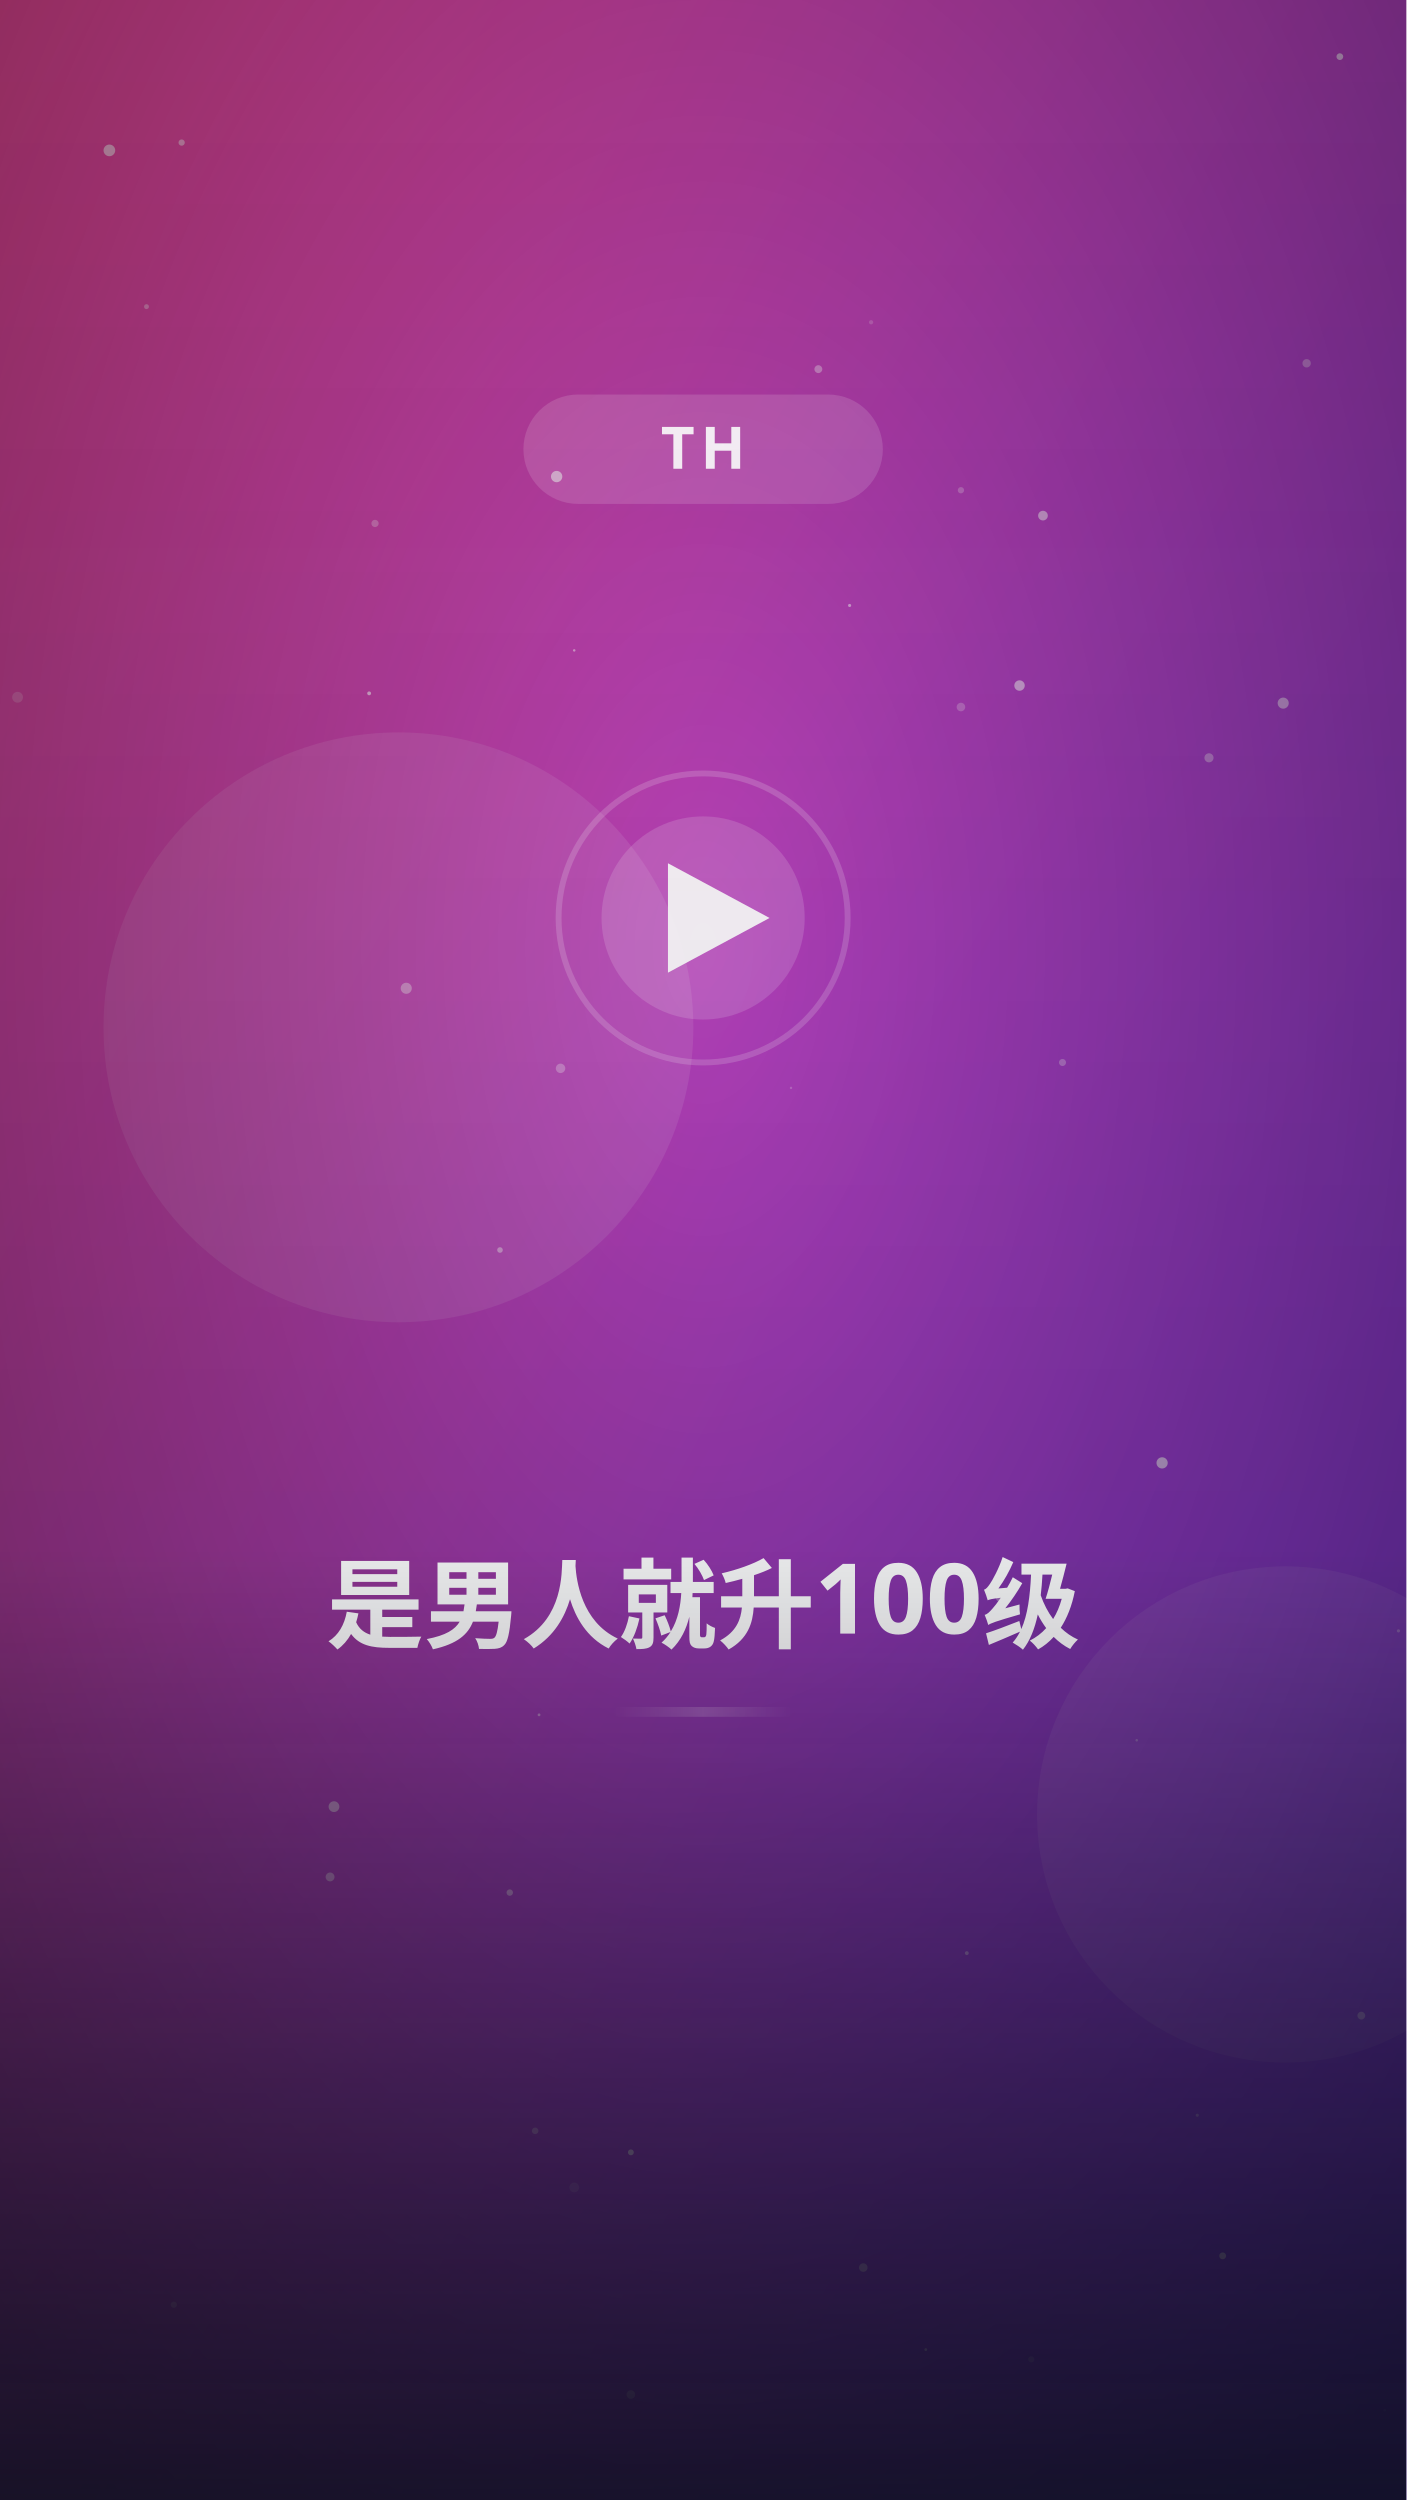
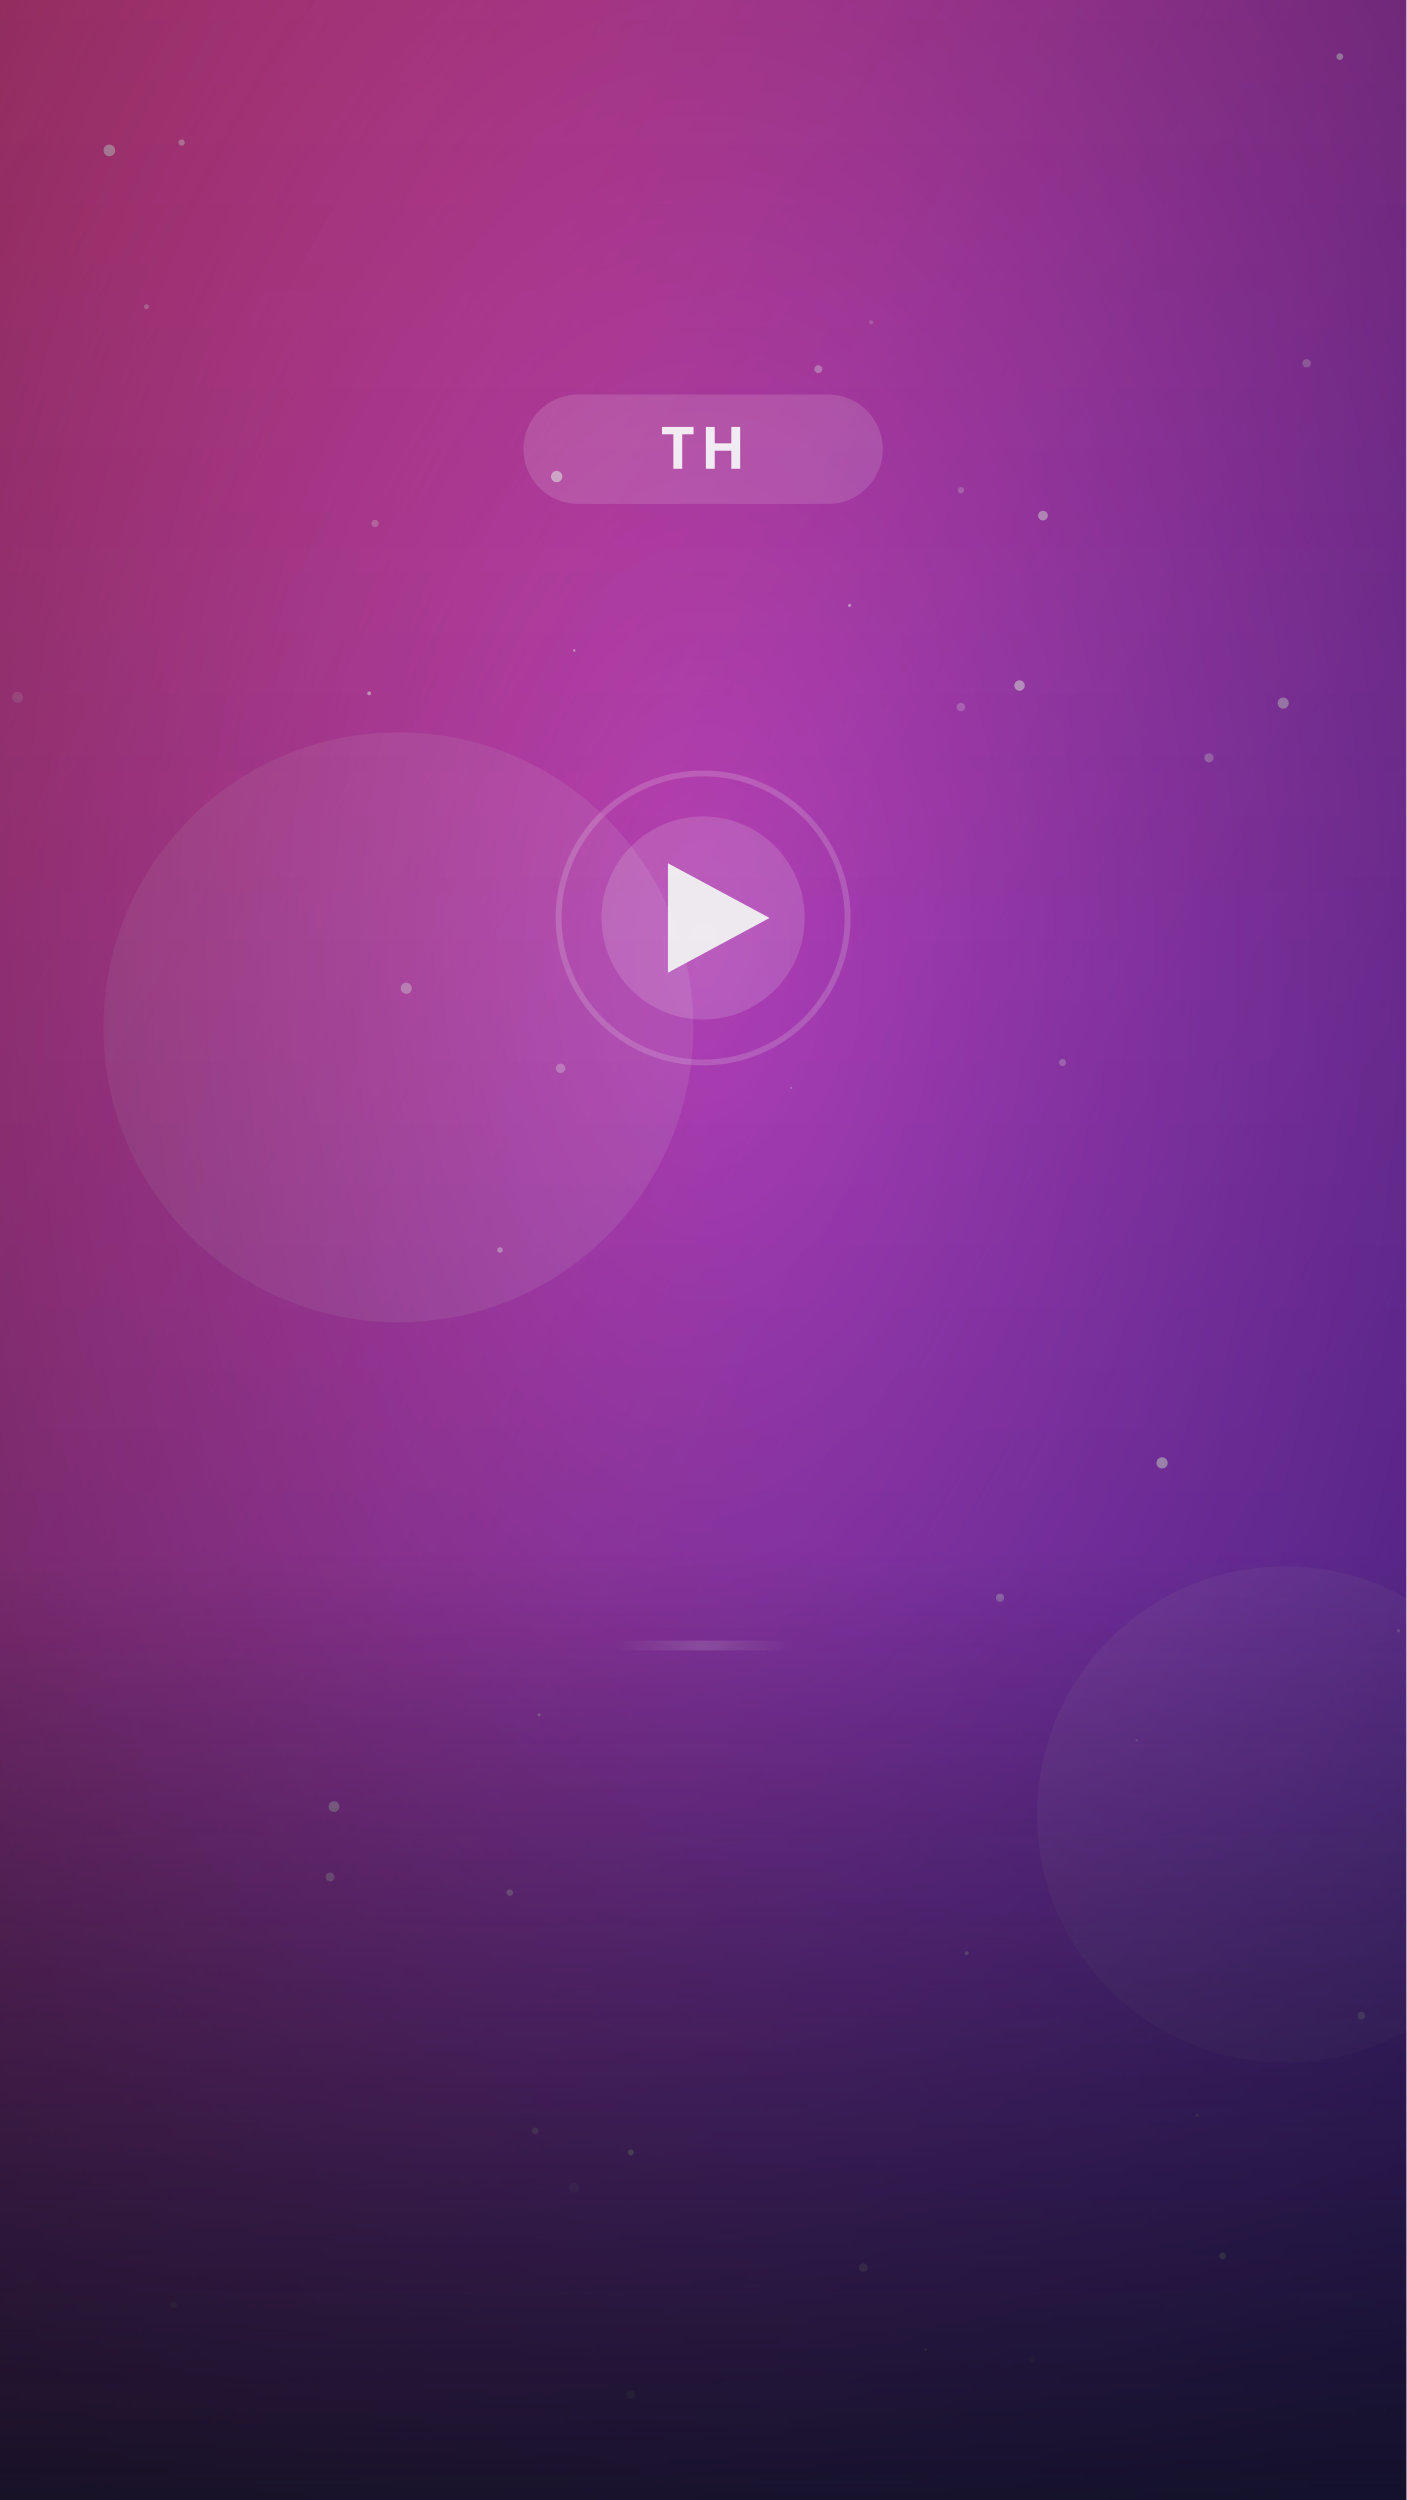
<svg xmlns="http://www.w3.org/2000/svg" viewBox="0 0 720 1280" width="720" height="1280">
  <defs>
    <linearGradient id="bg" x1="0" y1="0" x2="1" y2="1">
      <stop offset="0" stop-color="#ec4899" />
      <stop offset="1" stop-color="#7c3aed" />
    </linearGradient>
    <linearGradient id="sheen" x1="0" y1="0" x2="1" y2="0">
      <stop offset="0" stop-color="#ffffff" stop-opacity="0" />
      <stop offset="0.5" stop-color="#ffffff" stop-opacity="0.18" />
      <stop offset="1" stop-color="#ffffff" stop-opacity="0" />
    </linearGradient>
    <radialGradient id="vign" cx="50%" cy="38%" r="75%">
      <stop offset="0" stop-color="#000000" stop-opacity="0" />
      <stop offset="1" stop-color="#000000" stop-opacity="0.45" />
    </radialGradient>
    <linearGradient id="bottom" x1="0" y1="0" x2="0" y2="1">
      <stop offset="0" stop-color="#0a0e1a" stop-opacity="0" />
      <stop offset="0.62" stop-color="#0a0e1a" stop-opacity="0.10" />
      <stop offset="1" stop-color="#0a0e1a" stop-opacity="0.85" />
    </linearGradient>
  </defs>
  <rect width="720" height="1280" fill="url(#bg)" />
  <circle cx="204" cy="526" r="151" fill="#ffffff" opacity=".10" />
  <circle cx="658" cy="929" r="127" fill="#ffffff" opacity=".08" />
  <circle cx="419" cy="189" r="2.02" fill="#ffffff" opacity="0.39" />
  <circle cx="495" cy="1000" r="0.99" fill="#ffffff" opacity="0.41" />
  <circle cx="274" cy="1091" r="1.68" fill="#ffffff" opacity="0.33" />
  <circle cx="294" cy="333" r="0.64" fill="#ffffff" opacity="0.51" />
  <circle cx="522" cy="351" r="2.68" fill="#ffffff" opacity="0.56" />
  <circle cx="287" cy="547" r="2.41" fill="#ffffff" opacity="0.31" />
  <circle cx="208" cy="506" r="2.84" fill="#ffffff" opacity="0.40" />
  <circle cx="697" cy="1032" r="2.00" fill="#ffffff" opacity="0.38" />
  <circle cx="716" cy="835" r="0.82" fill="#ffffff" opacity="0.31" />
  <circle cx="189" cy="355" r="0.99" fill="#ffffff" opacity="0.62" />
  <circle cx="294" cy="1120" r="2.50" fill="#ffffff" opacity="0.16" />
  <circle cx="192" cy="268" r="1.86" fill="#ffffff" opacity="0.29" />
  <circle cx="261" cy="969" r="1.65" fill="#ffffff" opacity="0.44" />
  <circle cx="619" cy="388" r="2.33" fill="#ffffff" opacity="0.36" />
  <circle cx="595" cy="749" r="2.88" fill="#ffffff" opacity="0.63" />
  <circle cx="169" cy="961" r="2.27" fill="#ffffff" opacity="0.42" />
  <circle cx="512" cy="818" r="2.10" fill="#ffffff" opacity="0.39" />
  <circle cx="435" cy="310" r="0.80" fill="#ffffff" opacity="0.54" />
  <circle cx="171" cy="925" r="2.76" fill="#ffffff" opacity="0.49" />
  <circle cx="626" cy="1155" r="1.76" fill="#ffffff" opacity="0.56" />
  <circle cx="686" cy="29" r="1.73" fill="#ffffff" opacity="0.60" />
  <circle cx="285" cy="244" r="2.90" fill="#ffffff" opacity="0.61" />
  <circle cx="528" cy="1208" r="1.57" fill="#ffffff" opacity="0.20" />
  <circle cx="405" cy="557" r="0.62" fill="#ffffff" opacity="0.24" />
  <circle cx="474" cy="1203" r="0.72" fill="#ffffff" opacity="0.55" />
  <circle cx="9" cy="357" r="2.78" fill="#ffffff" opacity="0.19" />
  <circle cx="323" cy="1226" r="2.21" fill="#ffffff" opacity="0.32" />
  <circle cx="492" cy="362" r="2.19" fill="#ffffff" opacity="0.26" />
  <circle cx="544" cy="544" r="1.81" fill="#ffffff" opacity="0.32" />
  <circle cx="613" cy="1083" r="0.81" fill="#ffffff" opacity="0.32" />
  <circle cx="534" cy="264" r="2.48" fill="#ffffff" opacity="0.54" />
  <circle cx="442" cy="1161" r="2.18" fill="#ffffff" opacity="0.43" />
  <circle cx="75" cy="157" r="1.26" fill="#ffffff" opacity="0.36" />
  <circle cx="323" cy="1102" r="1.50" fill="#ffffff" opacity="0.59" />
  <circle cx="657" cy="360" r="2.84" fill="#ffffff" opacity="0.50" />
  <circle cx="89" cy="1180" r="1.61" fill="#ffffff" opacity="0.26" />
  <circle cx="56" cy="77" r="2.99" fill="#ffffff" opacity="0.57" />
  <circle cx="492" cy="251" r="1.62" fill="#ffffff" opacity="0.27" />
  <circle cx="256" cy="640" r="1.44" fill="#ffffff" opacity="0.45" />
  <circle cx="276" cy="878" r="0.72" fill="#ffffff" opacity="0.43" />
  <circle cx="93" cy="73" r="1.61" fill="#ffffff" opacity="0.48" />
  <circle cx="370" cy="228" r="0.63" fill="#ffffff" opacity="0.25" />
  <circle cx="582" cy="891" r="0.67" fill="#ffffff" opacity="0.30" />
  <circle cx="709" cy="1234" r="0.63" fill="#ffffff" opacity="0.16" />
  <circle cx="446" cy="165" r="1.09" fill="#ffffff" opacity="0.21" />
  <circle cx="669" cy="186" r="2.15" fill="#ffffff" opacity="0.33" />
  <rect width="720" height="1280" fill="url(#vign)" />
  <g transform="translate(360,232)" text-anchor="middle">
    <rect x="-92" y="-30" width="184" height="56" rx="28" fill="#ffffff" opacity="0.14" />
    <text x="0" y="8" font-family="'Microsoft YaHei','PingFang SC','Noto Sans SC','Source Han Sans SC',sans-serif" font-size="30" font-weight="700" letter-spacing="3" fill="#ffffff" opacity="0.92">TH</text>
  </g>
  <g transform="translate(360,470)" fill="none" stroke="#ffffff">
    <circle r="74" stroke-opacity="0.18" stroke-width="3" />
    <circle r="52" fill="#ffffff" fill-opacity="0.16" stroke="none" />
    <path d="M-18 -28 L34 0 L-18 28 Z" fill="#ffffff" fill-opacity="0.95" stroke="none" />
  </g>
  <g transform="translate(360,840)" text-anchor="middle">
-     <text y="0" font-family="'Microsoft YaHei','PingFang SC','Noto Sans SC','Source Han Sans SC',sans-serif" font-size="50" font-weight="900" fill="#ffffff" style="text-shadow:0 2px 18px rgba(0,0,0,.55)">是男人就升100级</text>
-     <rect x="-46" y="34" width="92" height="5" rx="2.5" fill="url(#sheen)" />
+     <rect x="-46" y="0" width="92" height="5" rx="2.5" fill="url(#sheen)" />
  </g>
  <rect width="720" height="1280" fill="url(#bottom)" />
</svg>
